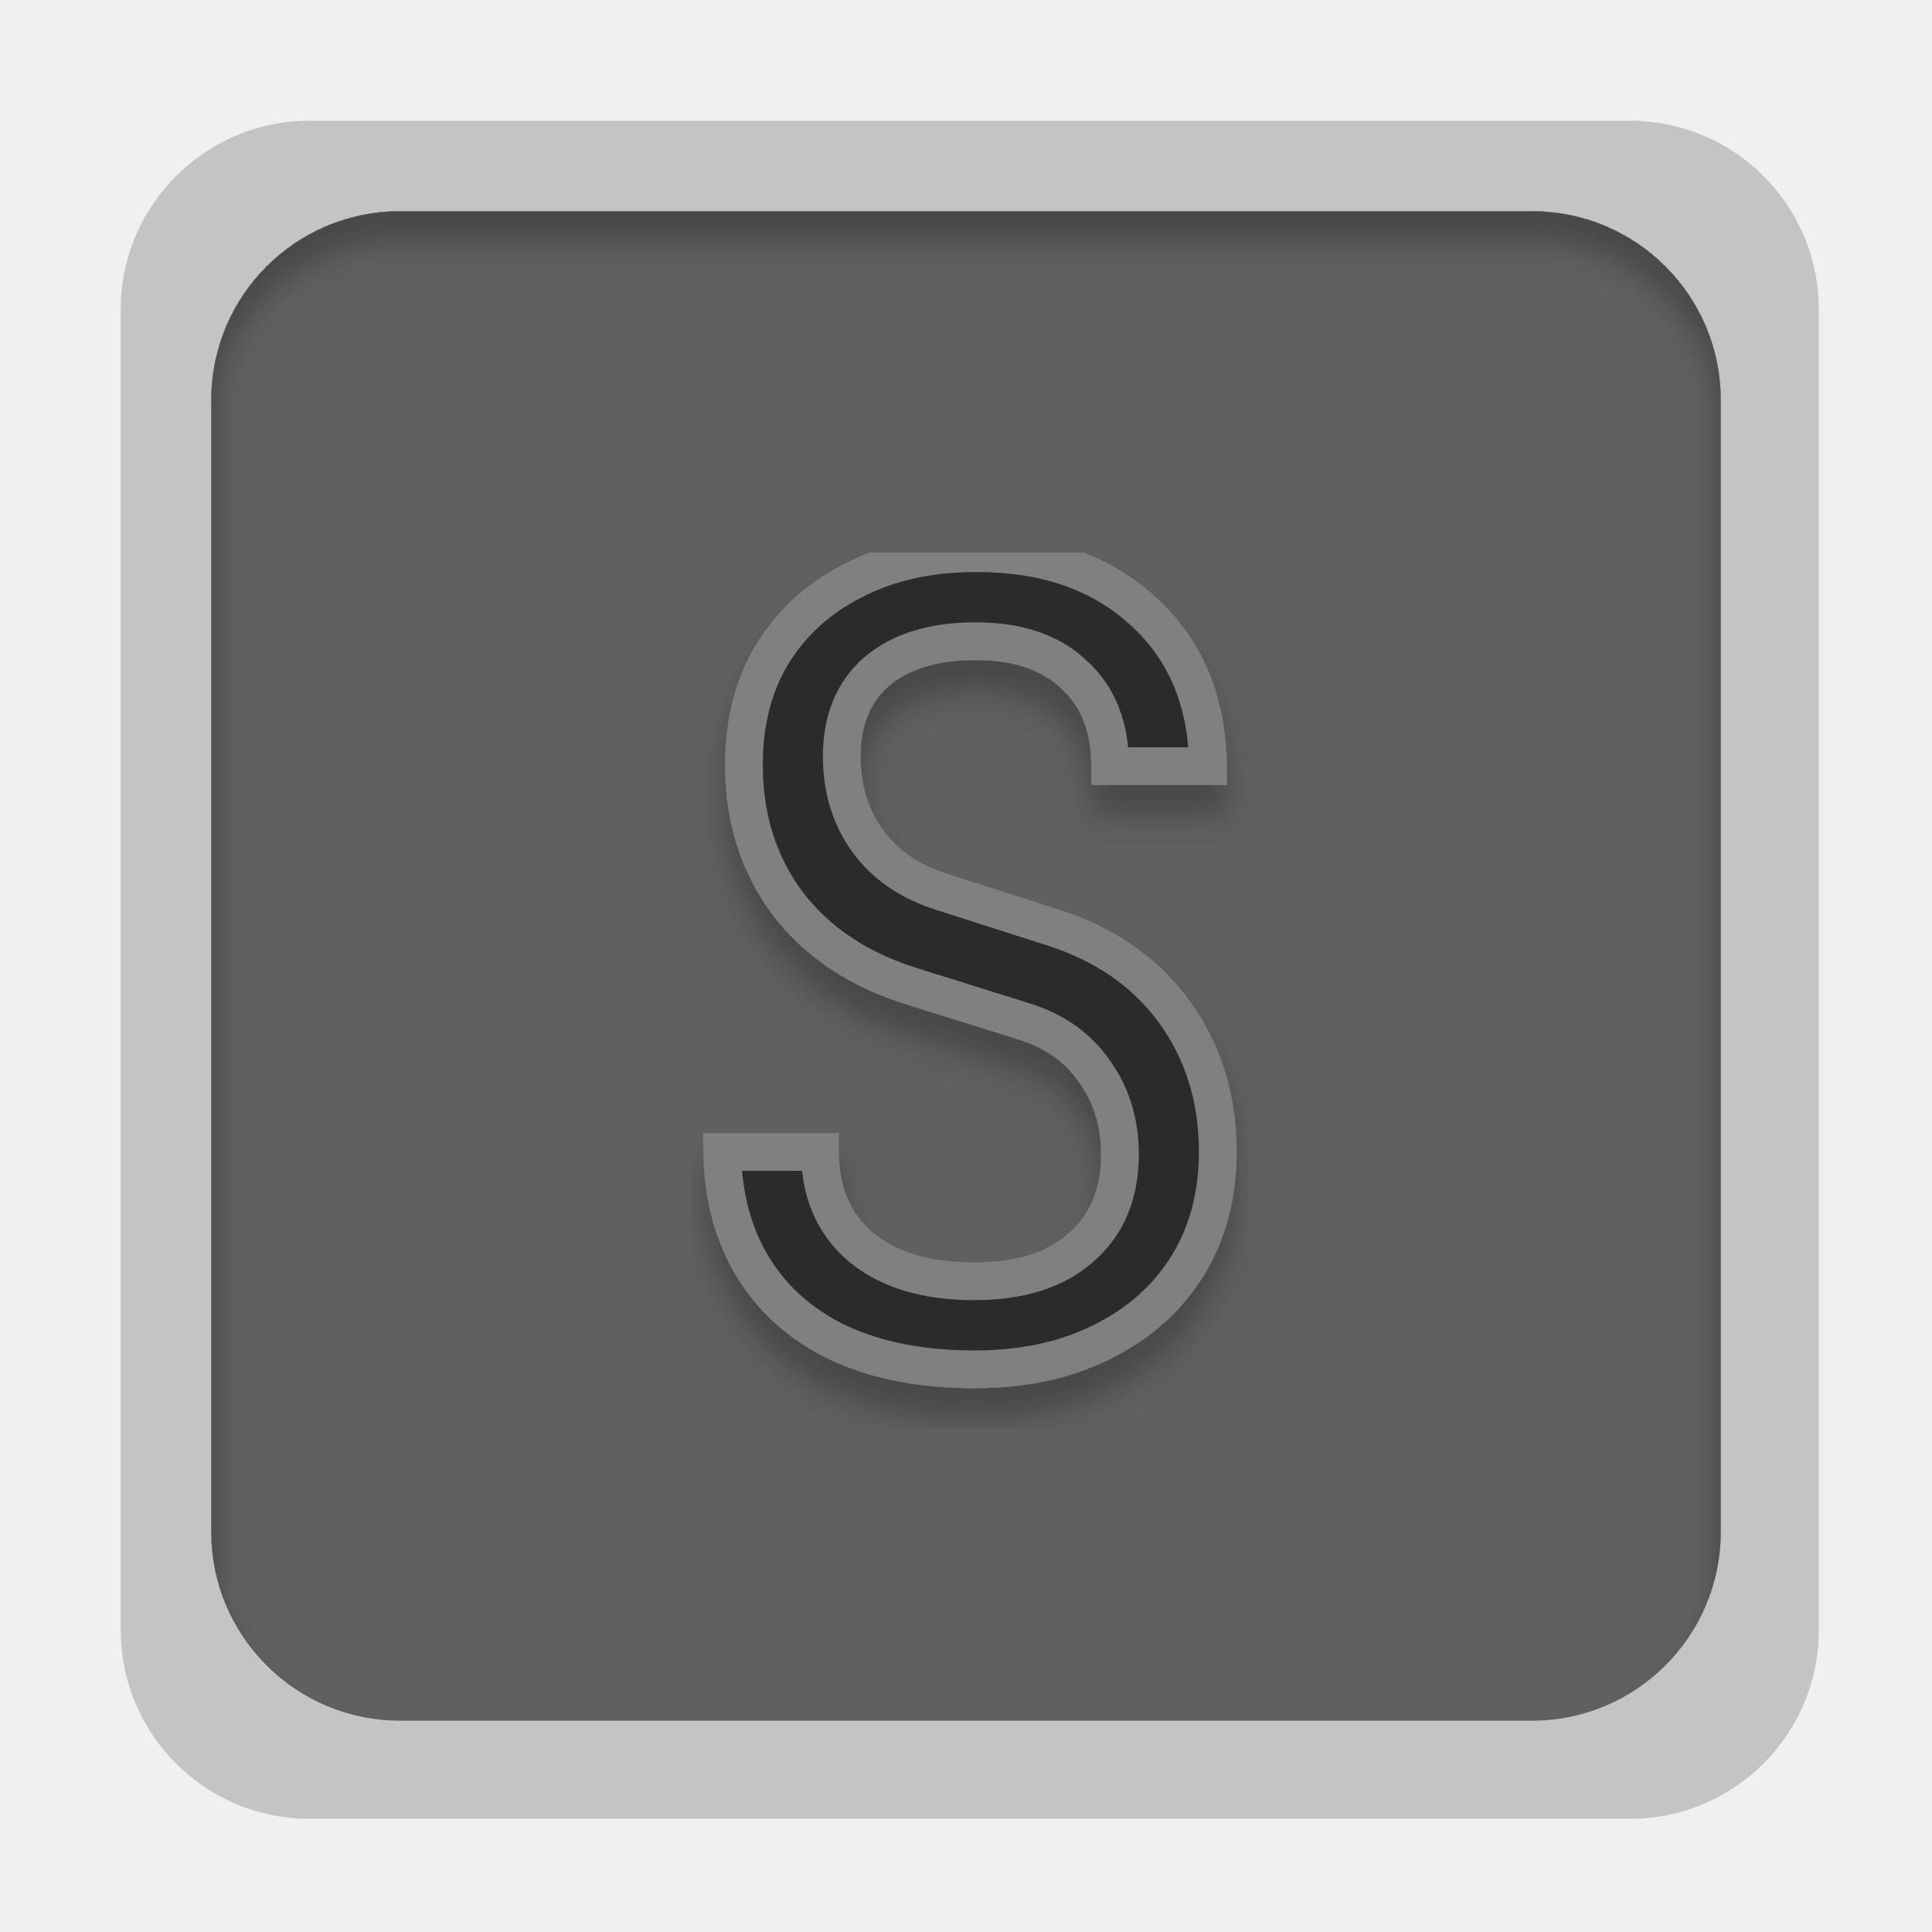
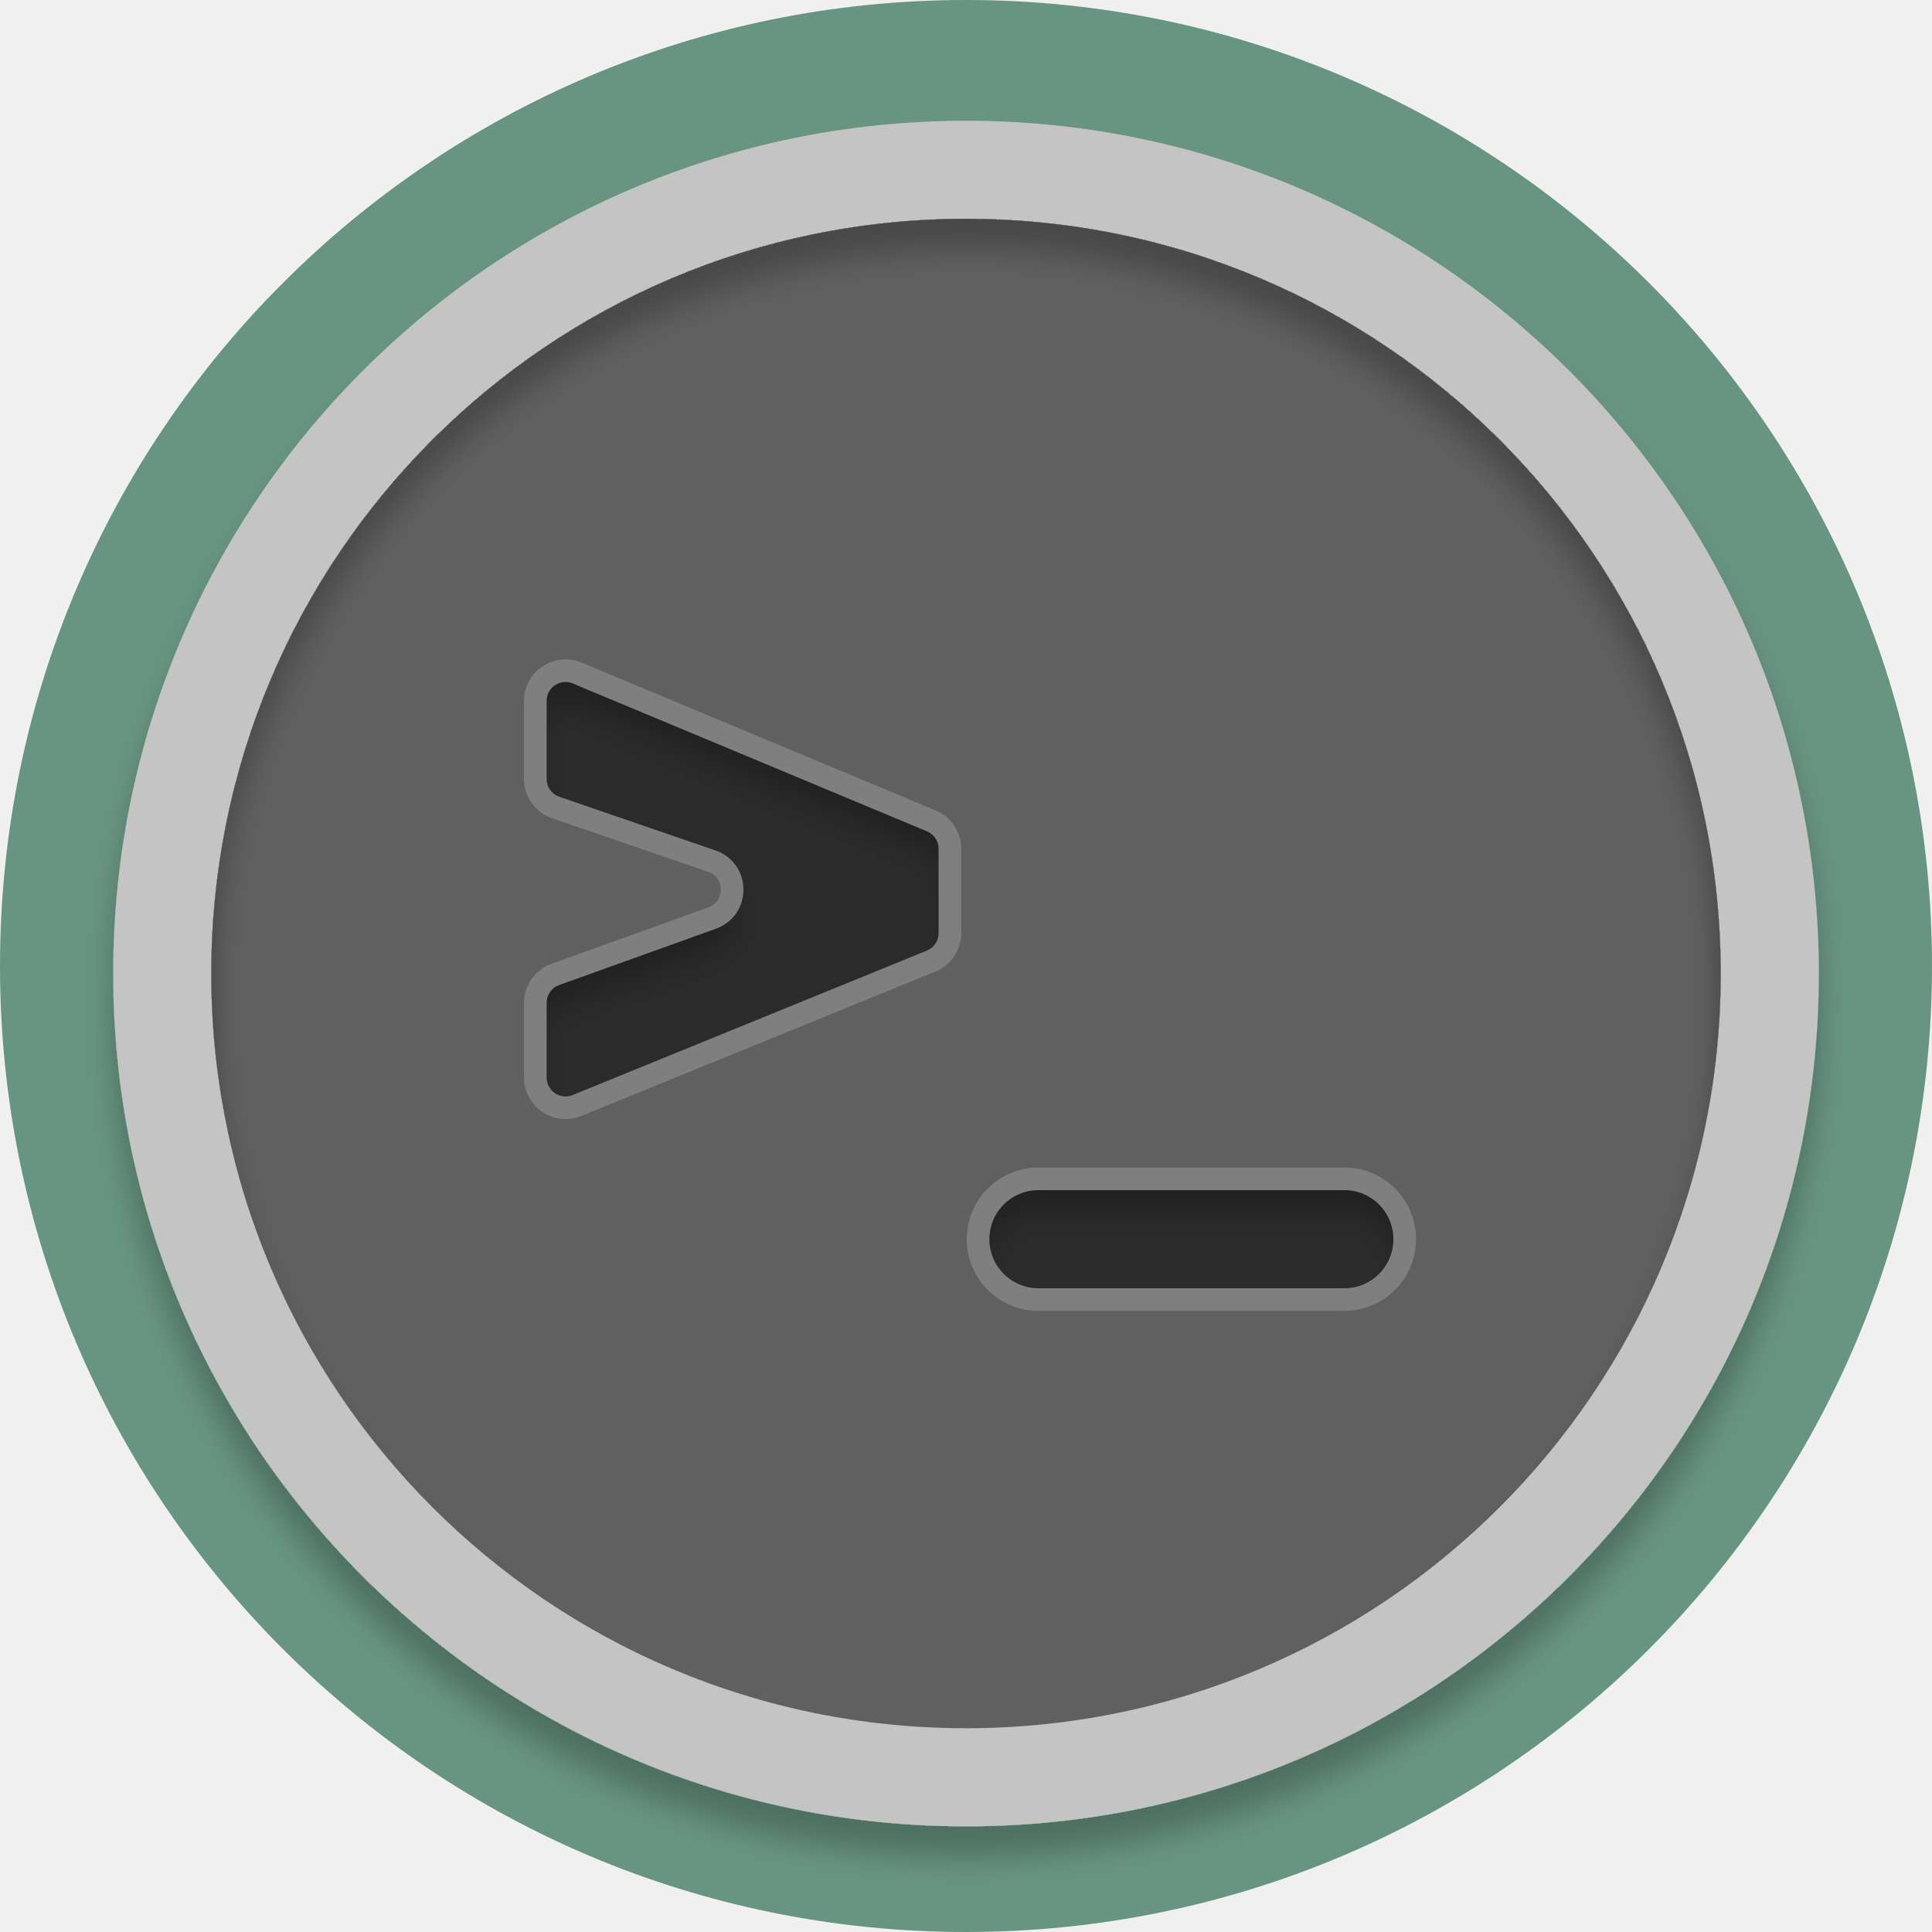
<svg xmlns="http://www.w3.org/2000/svg" width="256" height="256" viewBox="0 0 256 256" fill="none">
-   <rect x="16" y="16" width="225" height="225" rx="25" fill="#C4C4C4" />
-   <g filter="url(#filter0_i_137_38)">
-     <rect x="28" y="28" width="200" height="200" rx="25" fill="#606060" />
-   </g>
-   <g filter="url(#filter1_d_137_38)">
-     <path d="M129.104 181.44C122.192 181.44 116.24 180.288 111.248 177.984C106.352 175.68 102.56 172.368 99.872 168.048C97.184 163.728 95.792 158.592 95.696 152.64H108.656C108.656 157.92 110.432 162.096 113.984 165.168C117.632 168.24 122.672 169.776 129.104 169.776C135.152 169.776 139.856 168.288 143.216 165.312C146.672 162.336 148.4 158.208 148.4 152.928C148.4 148.704 147.248 145.008 144.944 141.84C142.736 138.672 139.52 136.464 135.296 135.216L121.04 130.752C113.84 128.544 108.272 124.848 104.336 119.664C100.496 114.48 98.576 108.384 98.576 101.376C98.576 95.712 99.824 90.816 102.32 86.688C104.912 82.464 108.512 79.2 113.12 76.896C117.728 74.496 123.152 73.296 129.392 73.296C138.608 73.296 146 75.888 151.568 81.072C157.136 86.16 159.968 92.976 160.064 101.52H147.104C147.104 96.336 145.52 92.304 142.352 89.424C139.28 86.448 134.912 84.96 129.248 84.96C123.68 84.96 119.312 86.304 116.144 88.992C113.072 91.68 111.536 95.424 111.536 100.224C111.536 104.544 112.688 108.288 114.992 111.456C117.296 114.624 120.608 116.88 124.928 118.224L139.328 122.832C146.336 125.04 151.76 128.784 155.6 134.064C159.44 139.344 161.36 145.536 161.36 152.64C161.36 158.4 160.016 163.44 157.328 167.76C154.64 172.08 150.848 175.44 145.952 177.84C141.152 180.24 135.536 181.44 129.104 181.44Z" fill="#1E1E1E" fill-opacity="0.8" shape-rendering="crispEdges" />
-     <path d="M111.248 177.984L110.184 180.246L110.192 180.25L110.2 180.254L111.248 177.984ZM99.872 168.048L97.749 169.369L97.749 169.369L99.872 168.048ZM95.696 152.64V150.14H93.156L93.197 152.68L95.696 152.64ZM108.656 152.64H111.156V150.14H108.656V152.64ZM113.984 165.168L112.349 167.059L112.361 167.07L112.374 167.08L113.984 165.168ZM143.216 165.312L141.585 163.418L141.572 163.429L141.559 163.441L143.216 165.312ZM144.944 141.84L142.893 143.269L142.908 143.29L142.922 143.31L144.944 141.84ZM135.296 135.216L134.549 137.602L134.568 137.608L134.588 137.614L135.296 135.216ZM121.04 130.752L121.787 128.366L121.78 128.364L121.773 128.362L121.04 130.752ZM104.336 119.664L102.327 121.152L102.336 121.164L102.345 121.176L104.336 119.664ZM102.32 86.688L100.189 85.38L100.185 85.387L100.181 85.394L102.32 86.688ZM113.12 76.896L114.238 79.132L114.257 79.123L114.275 79.113L113.12 76.896ZM151.568 81.072L149.865 82.902L149.873 82.91L149.882 82.918L151.568 81.072ZM160.064 101.52V104.02H162.592L162.564 101.492L160.064 101.52ZM147.104 101.52H144.604V104.02H147.104V101.52ZM142.352 89.424L140.613 91.22L140.641 91.247L140.67 91.274L142.352 89.424ZM116.144 88.992L114.527 87.086L114.512 87.098L114.498 87.111L116.144 88.992ZM114.992 111.456L117.014 109.986L117.014 109.986L114.992 111.456ZM124.928 118.224L125.69 115.843L125.68 115.84L125.671 115.837L124.928 118.224ZM139.328 122.832L138.566 125.213L138.577 125.216L139.328 122.832ZM155.6 134.064L157.622 132.594L157.622 132.594L155.6 134.064ZM157.328 167.76L155.205 166.439L155.205 166.439L157.328 167.76ZM145.952 177.84L144.852 175.595L144.843 175.6L144.834 175.604L145.952 177.84ZM129.104 178.94C122.464 178.94 116.886 177.833 112.296 175.714L110.2 180.254C115.594 182.743 121.921 183.94 129.104 183.94V178.94ZM112.313 175.722C107.824 173.61 104.412 170.612 101.995 166.727L97.749 169.369C100.709 174.124 104.881 177.75 110.184 180.246L112.313 175.722ZM101.995 166.727C99.584 162.853 98.286 158.177 98.196 152.6L93.197 152.68C93.299 159.007 94.784 164.603 97.749 169.369L101.995 166.727ZM95.696 155.14H108.656V150.14H95.696V155.14ZM106.156 152.64C106.156 158.545 108.176 163.45 112.349 167.059L115.62 163.277C112.689 160.742 111.156 157.295 111.156 152.64H106.156ZM112.374 167.08C116.608 170.646 122.289 172.276 129.104 172.276V167.276C123.055 167.276 118.656 165.834 115.594 163.256L112.374 167.08ZM129.104 172.276C135.548 172.276 140.918 170.687 144.874 167.183L141.559 163.441C138.794 165.889 134.756 167.276 129.104 167.276V172.276ZM144.847 167.206C148.945 163.678 150.9 158.808 150.9 152.928H145.9C145.9 157.608 144.4 160.994 141.585 163.418L144.847 167.206ZM150.9 152.928C150.9 148.219 149.606 143.999 146.966 140.37L142.922 143.31C144.891 146.017 145.9 149.189 145.9 152.928H150.9ZM146.995 140.411C144.417 136.712 140.692 134.204 136.004 132.818L134.588 137.614C138.348 138.724 141.055 140.632 142.893 143.269L146.995 140.411ZM136.043 132.83L121.787 128.366L120.293 133.138L134.549 137.602L136.043 132.83ZM121.773 128.362C114.993 126.283 109.898 122.856 106.327 118.152L102.345 121.176C106.646 126.84 112.687 130.805 120.307 133.142L121.773 128.362ZM106.345 118.176C102.852 113.46 101.076 107.897 101.076 101.376H96.076C96.076 108.871 98.14 115.5 102.327 121.152L106.345 118.176ZM101.076 101.376C101.076 96.088 102.238 91.656 104.459 87.981L100.181 85.394C97.41 89.976 96.076 95.336 96.076 101.376H101.076ZM104.451 87.996C106.789 84.186 110.03 81.236 114.238 79.132L112.002 74.66C106.994 77.164 103.036 80.742 100.189 85.38L104.451 87.996ZM114.275 79.113C118.461 76.933 123.474 75.796 129.392 75.796V70.796C122.83 70.796 116.995 72.059 111.965 74.679L114.275 79.113ZM129.392 75.796C138.117 75.796 144.853 78.236 149.865 82.902L153.272 79.242C147.147 73.54 139.099 70.796 129.392 70.796V75.796ZM149.882 82.918C154.868 87.474 157.475 93.595 157.564 101.548L162.564 101.492C162.461 92.357 159.404 84.846 153.255 79.227L149.882 82.918ZM160.064 99.02H147.104V104.02H160.064V99.02ZM149.604 101.52C149.604 95.793 147.831 91.026 144.034 87.574L140.67 91.274C143.209 93.582 144.604 96.879 144.604 101.52H149.604ZM144.092 87.628C140.418 84.069 135.344 82.46 129.248 82.46V87.46C134.48 87.46 138.143 88.827 140.613 91.22L144.092 87.628ZM129.248 82.46C123.291 82.46 118.28 83.901 114.527 87.086L117.762 90.898C120.344 88.707 124.07 87.46 129.248 87.46V82.46ZM114.498 87.111C110.786 90.358 109.036 94.843 109.036 100.224H114.036C114.036 96.005 115.358 93.002 117.79 90.873L114.498 87.111ZM109.036 100.224C109.036 105.015 110.324 109.287 112.97 112.926L117.014 109.986C115.053 107.289 114.036 104.073 114.036 100.224H109.036ZM112.97 112.926C115.638 116.595 119.434 119.133 124.185 120.611L125.671 115.837C121.782 114.627 118.954 112.653 117.014 109.986L112.97 112.926ZM124.166 120.605L138.566 125.213L140.09 120.451L125.69 115.843L124.166 120.605ZM138.577 125.216C145.141 127.285 150.092 130.741 153.578 135.534L157.622 132.594C153.428 126.827 147.531 122.795 140.079 120.448L138.577 125.216ZM153.578 135.534C157.08 140.349 158.86 146.015 158.86 152.64H163.86C163.86 145.057 161.8 138.339 157.622 132.594L153.578 135.534ZM158.86 152.64C158.86 157.996 157.615 162.566 155.205 166.439L159.451 169.081C162.417 164.314 163.86 158.804 163.86 152.64H158.86ZM155.205 166.439C152.783 170.333 149.359 173.386 144.852 175.595L147.053 180.085C152.338 177.494 156.497 173.827 159.451 169.081L155.205 166.439ZM144.834 175.604C140.444 177.799 135.224 178.94 129.104 178.94V183.94C135.848 183.94 141.861 182.681 147.07 180.076L144.834 175.604Z" fill="#808080" />
+   <g clip-path="url(#clip0_213_41)">
+     <circle cx="128" cy="128" r="128" fill="#689581" />
+     <g filter="url(#filter0_d_213_41)">
+       <circle cx="128" cy="129" r="113" fill="#C4C4C4" />
+     </g>
+     <g filter="url(#filter1_i_213_41)">
+       <circle cx="128" cy="129" r="100" fill="#606060" />
+     </g>
+     <g filter="url(#filter2_i_213_41)">
+       <path d="M70.934 103.212V92.871C70.934 90.016 73.84 88.08 76.475 89.18L123.408 108.773C124.897 109.395 125.867 110.851 125.867 112.465V123.645C125.867 125.271 124.883 126.735 123.377 127.349L76.444 146.486C73.813 147.559 70.934 145.624 70.934 142.783V132.88C70.934 131.192 71.993 129.686 73.581 129.115L94.359 121.648C97.915 120.37 97.88 115.329 94.306 114.101L73.633 106.995C72.018 106.439 70.934 104.92 70.934 103.212Z" fill="#2B2B2B" />
+     </g>
+     <path d="M70.934 103.212V92.871C70.934 90.016 73.84 88.08 76.475 89.18L123.408 108.773C124.897 109.395 125.867 110.851 125.867 112.465V123.645C125.867 125.271 124.883 126.735 123.377 127.349L76.444 146.486C73.813 147.559 70.934 145.624 70.934 142.783V132.88C70.934 131.192 71.993 129.686 73.581 129.115L94.359 121.648C97.915 120.37 97.88 115.329 94.306 114.101L73.633 106.995C72.018 106.439 70.934 104.92 70.934 103.212Z" stroke="#7F7F7F" stroke-width="3" />
+     <g filter="url(#filter3_i_213_41)">
+       <path d="M178.133 172.2H137.6C133.181 172.2 129.6 168.618 129.6 164.2C129.6 159.782 133.181 156.2 137.6 156.2H178.133C182.551 156.2 186.133 159.782 186.133 164.2C186.133 168.618 182.551 172.2 178.133 172.2Z" fill="#2B2B2B" />
+     </g>
+     <path d="M178.133 172.2H137.6C133.181 172.2 129.6 168.618 129.6 164.2C129.6 159.782 133.181 156.2 137.6 156.2H178.133C182.551 156.2 186.133 159.782 186.133 164.2C186.133 168.618 182.551 172.2 178.133 172.2Z" stroke="#7F7F7F" stroke-width="3" />
  </g>
  <defs>
-     <filter id="filter0_i_137_38" x="28" y="28" width="200" height="204" filterUnits="userSpaceOnUse" color-interpolation-filters="sRGB">
+     <filter id="filter0_d_213_41" x="11" y="16" width="234" height="234" filterUnits="userSpaceOnUse" color-interpolation-filters="sRGB">
+       <feFlood flood-opacity="0" result="BackgroundImageFix" />
+       <feColorMatrix in="SourceAlpha" type="matrix" values="0 0 0 0 0 0 0 0 0 0 0 0 0 0 0 0 0 0 127 0" result="hardAlpha" />
+       <feOffset dy="4" />
+       <feGaussianBlur stdDeviation="2" />
+       <feComposite in2="hardAlpha" operator="out" />
+       <feColorMatrix type="matrix" values="0 0 0 0 0 0 0 0 0 0 0 0 0 0 0 0 0 0 0.25 0" />
+       <feBlend mode="normal" in2="BackgroundImageFix" result="effect1_dropShadow_213_41" />
+       <feBlend mode="normal" in="SourceGraphic" in2="effect1_dropShadow_213_41" result="shape" />
+     </filter>
+     <filter id="filter1_i_213_41" x="28" y="29" width="200" height="204" filterUnits="userSpaceOnUse" color-interpolation-filters="sRGB">
      <feFlood flood-opacity="0" result="BackgroundImageFix" />
      <feBlend mode="normal" in="SourceGraphic" in2="BackgroundImageFix" result="shape" />
      <feColorMatrix in="SourceAlpha" type="matrix" values="0 0 0 0 0 0 0 0 0 0 0 0 0 0 0 0 0 0 127 0" result="hardAlpha" />
      <feOffset dy="4" />
      <feGaussianBlur stdDeviation="2" />
      <feComposite in2="hardAlpha" operator="arithmetic" k2="-1" k3="1" />
      <feColorMatrix type="matrix" values="0 0 0 0 0 0 0 0 0 0 0 0 0 0 0 0 0 0 0.25 0" />
-       <feBlend mode="normal" in2="shape" result="effect1_innerShadow_137_38" />
+       <feBlend mode="normal" in2="shape" result="effect1_innerShadow_213_41" />
    </filter>
-     <filter id="filter1_d_137_38" x="91.696" y="73.296" width="73.664" height="116.144" filterUnits="userSpaceOnUse" color-interpolation-filters="sRGB">
+     <filter id="filter2_i_213_41" x="69.434" y="87.365" width="57.934" height="64.923" filterUnits="userSpaceOnUse" color-interpolation-filters="sRGB">
      <feFlood flood-opacity="0" result="BackgroundImageFix" />
+       <feBlend mode="normal" in="SourceGraphic" in2="BackgroundImageFix" result="shape" />
      <feColorMatrix in="SourceAlpha" type="matrix" values="0 0 0 0 0 0 0 0 0 0 0 0 0 0 0 0 0 0 127 0" result="hardAlpha" />
      <feOffset dy="4" />
      <feGaussianBlur stdDeviation="2" />
-       <feComposite in2="hardAlpha" operator="out" />
+       <feComposite in2="hardAlpha" operator="arithmetic" k2="-1" k3="1" />
      <feColorMatrix type="matrix" values="0 0 0 0 0 0 0 0 0 0 0 0 0 0 0 0 0 0 0.25 0" />
-       <feBlend mode="normal" in2="BackgroundImageFix" result="effect1_dropShadow_137_38" />
-       <feBlend mode="normal" in="SourceGraphic" in2="effect1_dropShadow_137_38" result="shape" />
+       <feBlend mode="normal" in2="shape" result="effect1_innerShadow_213_41" />
    </filter>
+     <filter id="filter3_i_213_41" x="128.1" y="154.7" width="59.533" height="23" filterUnits="userSpaceOnUse" color-interpolation-filters="sRGB">
+       <feFlood flood-opacity="0" result="BackgroundImageFix" />
+       <feBlend mode="normal" in="SourceGraphic" in2="BackgroundImageFix" result="shape" />
+       <feColorMatrix in="SourceAlpha" type="matrix" values="0 0 0 0 0 0 0 0 0 0 0 0 0 0 0 0 0 0 127 0" result="hardAlpha" />
+       <feOffset dy="4" />
+       <feGaussianBlur stdDeviation="2" />
+       <feComposite in2="hardAlpha" operator="arithmetic" k2="-1" k3="1" />
+       <feColorMatrix type="matrix" values="0 0 0 0 0 0 0 0 0 0 0 0 0 0 0 0 0 0 0.25 0" />
+       <feBlend mode="normal" in2="shape" result="effect1_innerShadow_213_41" />
+     </filter>
+     <clipPath id="clip0_213_41">
+       <rect width="256" height="256" fill="white" />
+     </clipPath>
  </defs>
</svg>
